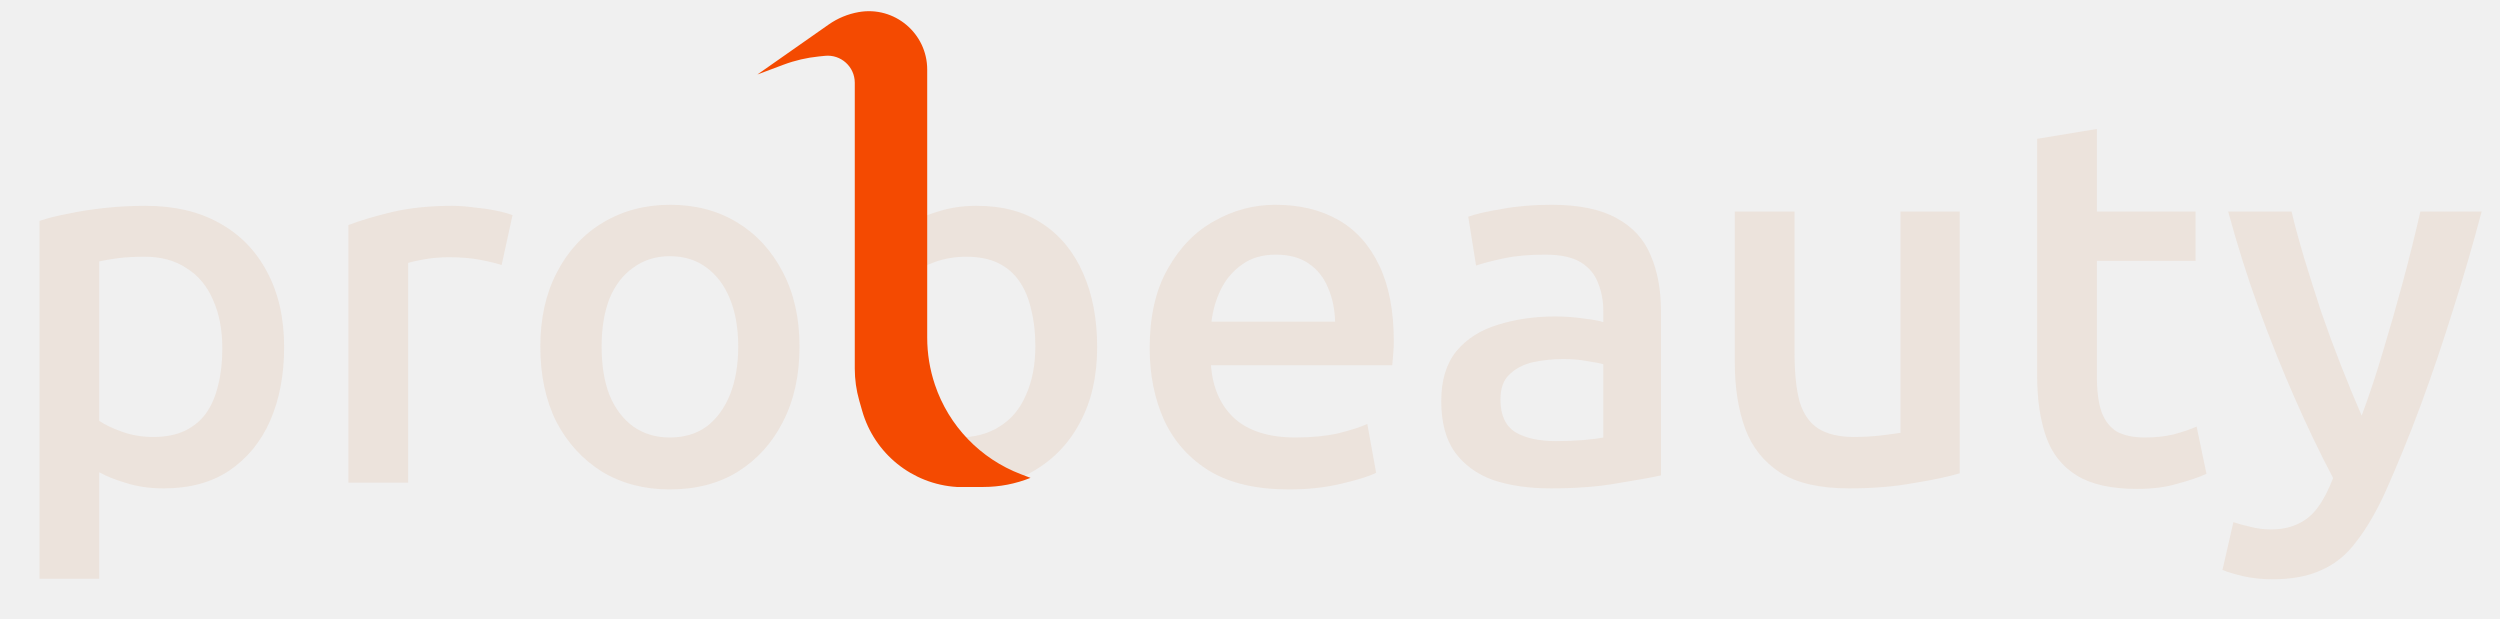
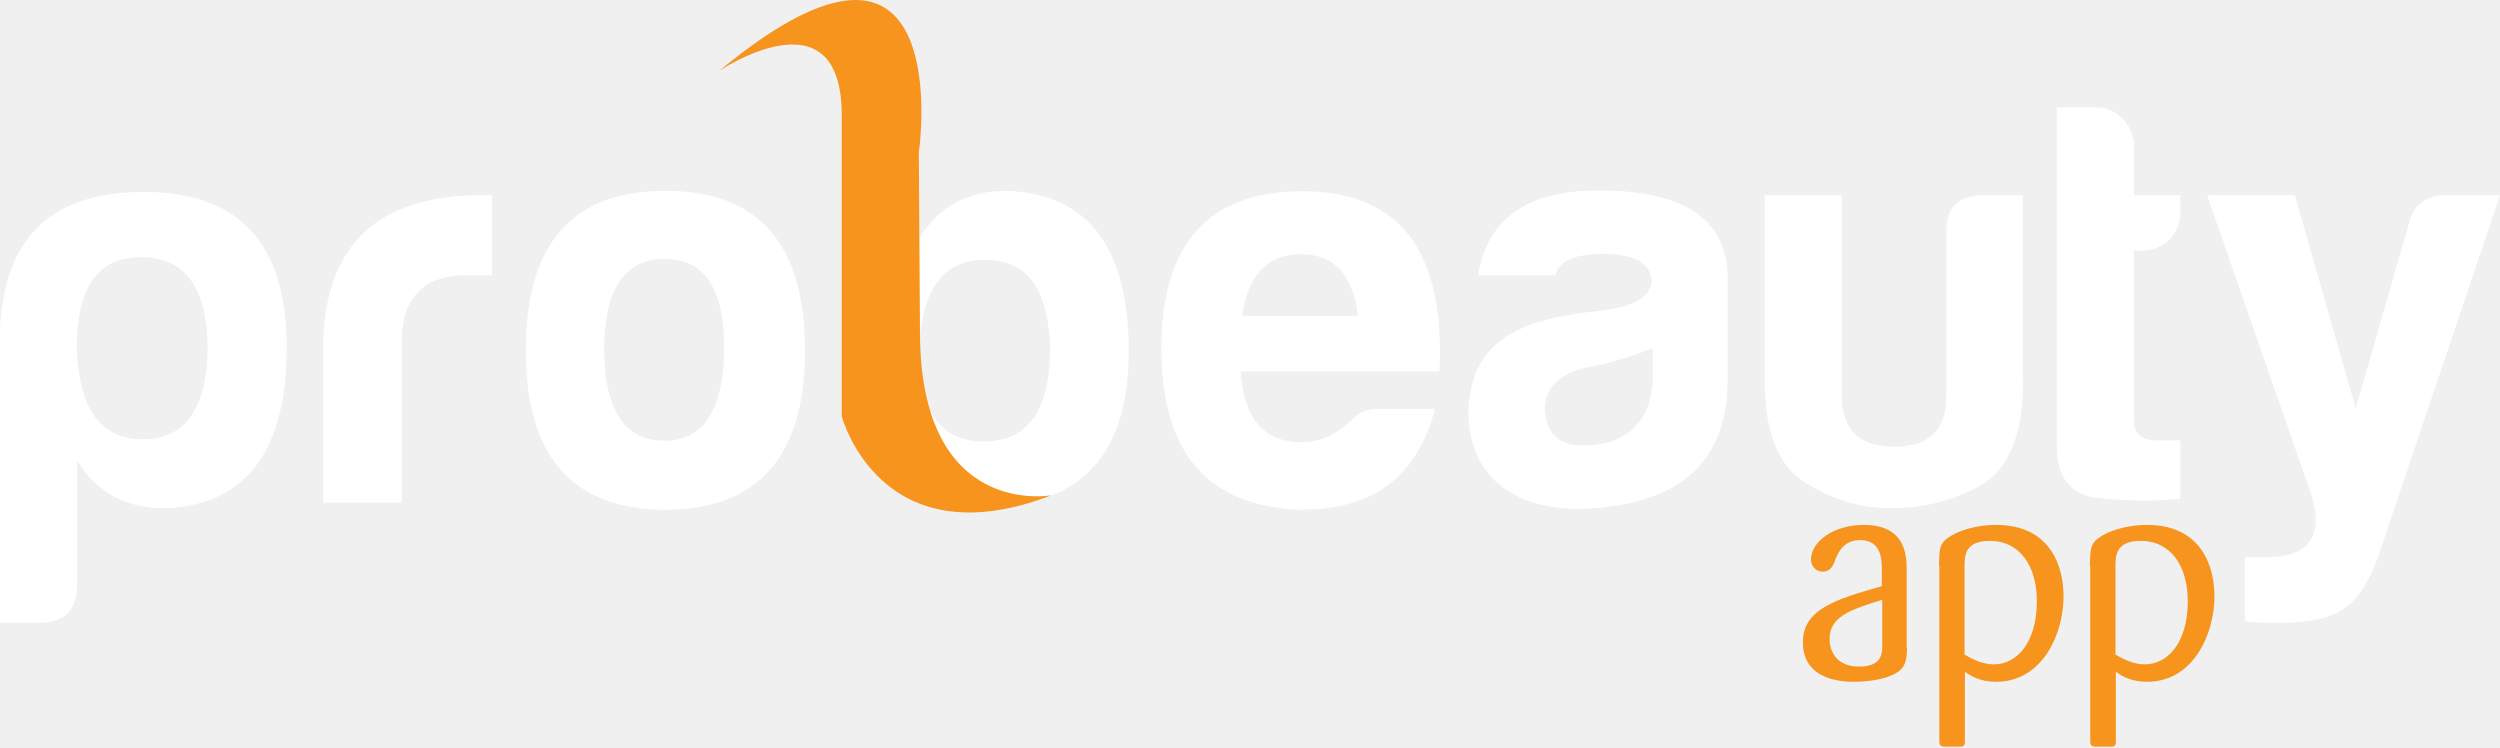
- <svg xmlns="http://www.w3.org/2000/svg" width="202" height="50" viewBox="0 0 202 50" fill="none">
-   <path d="M3.19 46.764V17.847C3.861 17.623 4.645 17.427 5.54 17.259C6.463 17.064 7.457 16.91 8.52 16.798C9.583 16.686 10.661 16.63 11.752 16.63C14.074 16.63 16.061 17.091 17.712 18.015C19.39 18.938 20.677 20.253 21.573 21.96C22.496 23.667 22.958 25.695 22.958 28.046C22.958 30.284 22.58 32.271 21.825 34.005C21.069 35.712 19.964 37.055 18.509 38.035C17.082 38.986 15.319 39.462 13.221 39.462C12.129 39.462 11.136 39.322 10.241 39.042C9.373 38.79 8.632 38.496 8.016 38.161V46.764H3.19ZM12.381 35.307C13.389 35.307 14.242 35.139 14.941 34.803C15.641 34.467 16.215 33.992 16.662 33.376C17.11 32.732 17.432 31.977 17.628 31.11C17.851 30.242 17.963 29.263 17.963 28.172C17.963 26.633 17.712 25.318 17.208 24.226C16.732 23.107 16.019 22.254 15.067 21.666C14.144 21.051 13.025 20.743 11.71 20.743C10.842 20.743 10.101 20.785 9.485 20.869C8.87 20.953 8.38 21.037 8.016 21.121V34.005C8.464 34.313 9.08 34.607 9.863 34.887C10.646 35.167 11.486 35.307 12.381 35.307ZM28.151 39V18.183C29.102 17.819 30.277 17.469 31.676 17.133C33.103 16.798 34.726 16.63 36.545 16.63C37.076 16.63 37.65 16.672 38.266 16.756C38.881 16.812 39.469 16.896 40.028 17.008C40.588 17.119 41.05 17.245 41.413 17.385L40.532 21.414C40.112 21.274 39.539 21.135 38.811 20.995C38.084 20.855 37.244 20.785 36.293 20.785C35.565 20.785 34.894 20.841 34.278 20.953C33.663 21.065 33.229 21.163 32.977 21.247V39H28.151ZM54.109 39.546C52.066 39.546 50.247 39.07 48.653 38.119C47.086 37.139 45.855 35.796 44.959 34.09C44.092 32.355 43.658 30.326 43.658 28.004C43.658 25.709 44.106 23.709 45.001 22.002C45.897 20.267 47.142 18.924 48.736 17.973C50.331 17.021 52.136 16.546 54.151 16.546C56.193 16.546 57.998 17.021 59.565 17.973C61.132 18.924 62.363 20.267 63.258 22.002C64.154 23.709 64.601 25.709 64.601 28.004C64.601 30.326 64.154 32.355 63.258 34.09C62.391 35.796 61.174 37.139 59.607 38.119C58.068 39.07 56.235 39.546 54.109 39.546ZM54.109 35.349C55.284 35.349 56.277 35.055 57.089 34.467C57.9 33.852 58.53 32.998 58.977 31.907C59.425 30.788 59.649 29.487 59.649 28.004C59.649 26.521 59.425 25.234 58.977 24.142C58.53 23.051 57.9 22.212 57.089 21.624C56.277 21.009 55.284 20.701 54.109 20.701C52.989 20.701 52.01 21.009 51.171 21.624C50.331 22.212 49.688 23.051 49.24 24.142C48.82 25.234 48.611 26.521 48.611 28.004C48.611 29.515 48.82 30.816 49.24 31.907C49.688 32.998 50.331 33.852 51.171 34.467C52.01 35.055 52.989 35.349 54.109 35.349Z" fill="#ECE3DC" />
-   <g clip-path="url(#clip0_13_42)">
-     <g clip-path="url(#clip1_13_42)">
-       <path d="M77.445 39.546C76.354 39.546 75.276 39.476 74.213 39.336C73.15 39.224 72.157 39.084 71.233 38.916C70.338 38.72 69.555 38.51 68.883 38.286V7.228L73.71 6.431V17.931C74.325 17.595 75.067 17.301 75.934 17.049C76.829 16.77 77.823 16.63 78.914 16.63C81.013 16.63 82.775 17.105 84.202 18.057C85.657 19.008 86.762 20.351 87.518 22.086C88.273 23.793 88.651 25.779 88.651 28.046C88.651 30.396 88.189 32.425 87.266 34.131C86.371 35.838 85.084 37.167 83.405 38.119C81.754 39.07 79.767 39.546 77.445 39.546ZM77.403 35.349C78.718 35.349 79.837 35.055 80.761 34.467C81.712 33.88 82.425 33.026 82.901 31.907C83.405 30.788 83.657 29.473 83.657 27.962C83.657 26.871 83.545 25.891 83.321 25.024C83.125 24.128 82.803 23.359 82.356 22.715C81.908 22.072 81.334 21.582 80.635 21.247C79.935 20.911 79.082 20.743 78.075 20.743C77.179 20.743 76.34 20.883 75.556 21.163C74.773 21.442 74.157 21.75 73.71 22.086V35.013C74.073 35.097 74.563 35.181 75.179 35.265C75.794 35.321 76.536 35.349 77.403 35.349Z" fill="#ECE3DC" />
-     </g>
-     <path d="M66.955 1.983L61.196 6.02L63.307 5.228C64.228 4.883 65.189 4.659 66.168 4.561L66.662 4.511C67.949 4.383 69.066 5.393 69.066 6.686V29.786C69.066 30.66 69.188 31.529 69.428 32.369L69.664 33.196C70.653 36.659 73.716 39.123 77.31 39.347H79.458C80.762 39.347 82.054 39.097 83.264 38.611L82.503 38.322C79.216 37.073 76.661 34.417 75.541 31.084C75.128 29.856 74.918 28.569 74.918 27.273V5.621C74.918 2.689 72.27 0.467 69.382 0.977C68.509 1.131 67.681 1.474 66.955 1.983Z" fill="#F44A01" />
-   </g>
-   <path d="M104.141 39.546C101.539 39.546 99.412 39.056 97.762 38.077C96.111 37.069 94.88 35.698 94.068 33.964C93.285 32.229 92.893 30.284 92.893 28.13C92.893 25.555 93.383 23.415 94.362 21.708C95.341 19.973 96.6 18.686 98.139 17.847C99.678 16.98 101.315 16.546 103.05 16.546C105.008 16.546 106.701 16.952 108.128 17.763C109.555 18.574 110.661 19.805 111.444 21.456C112.227 23.079 112.619 25.122 112.619 27.584C112.619 27.864 112.605 28.186 112.577 28.549C112.549 28.885 112.521 29.207 112.493 29.515H97.846C97.985 31.333 98.615 32.76 99.734 33.796C100.881 34.831 102.532 35.349 104.687 35.349C105.974 35.349 107.121 35.237 108.128 35.013C109.136 34.761 109.919 34.509 110.479 34.257L111.192 38.203C110.633 38.482 109.695 38.776 108.38 39.084C107.093 39.392 105.68 39.546 104.141 39.546ZM97.888 25.989H107.876C107.848 24.954 107.653 24.031 107.289 23.219C106.953 22.408 106.435 21.764 105.736 21.288C105.036 20.813 104.155 20.575 103.092 20.575C102.001 20.575 101.091 20.841 100.364 21.372C99.636 21.876 99.063 22.548 98.643 23.387C98.251 24.198 97.999 25.066 97.888 25.989ZM125.308 39.462C123.546 39.462 121.993 39.238 120.65 38.79C119.334 38.315 118.299 37.559 117.544 36.524C116.816 35.489 116.453 34.117 116.453 32.411C116.453 30.732 116.858 29.389 117.67 28.381C118.509 27.374 119.628 26.661 121.027 26.241C122.454 25.793 123.993 25.57 125.644 25.57C126.455 25.57 127.225 25.625 127.952 25.737C128.708 25.821 129.239 25.919 129.547 26.031V25.15C129.547 24.31 129.407 23.555 129.128 22.883C128.876 22.184 128.414 21.624 127.743 21.205C127.071 20.785 126.106 20.575 124.847 20.575C123.56 20.575 122.454 20.673 121.531 20.869C120.608 21.065 119.852 21.261 119.265 21.456L118.635 17.511C119.251 17.287 120.16 17.078 121.363 16.882C122.566 16.658 123.895 16.546 125.35 16.546C127.589 16.546 129.351 16.91 130.639 17.637C131.926 18.337 132.835 19.33 133.367 20.617C133.926 21.904 134.206 23.401 134.206 25.108V38.412C133.451 38.58 132.289 38.79 130.722 39.042C129.184 39.322 127.379 39.462 125.308 39.462ZM125.728 35.642C126.511 35.642 127.239 35.614 127.91 35.558C128.582 35.502 129.128 35.432 129.547 35.349V29.431C129.267 29.347 128.834 29.263 128.246 29.179C127.687 29.067 127.043 29.011 126.316 29.011C125.476 29.011 124.665 29.095 123.881 29.263C123.126 29.431 122.496 29.753 121.993 30.228C121.489 30.676 121.237 31.361 121.237 32.285C121.237 33.544 121.643 34.425 122.454 34.929C123.266 35.404 124.357 35.642 125.728 35.642ZM149.406 39.462C147.055 39.462 145.209 39.042 143.866 38.203C142.523 37.335 141.571 36.146 141.012 34.635C140.452 33.096 140.172 31.319 140.172 29.305V17.091H144.999V28.507C144.999 30.158 145.139 31.487 145.419 32.495C145.726 33.474 146.23 34.187 146.93 34.635C147.657 35.083 148.608 35.307 149.784 35.307C150.567 35.307 151.308 35.265 152.008 35.181C152.708 35.097 153.225 35.027 153.561 34.971V17.091H158.346V38.245C157.394 38.524 156.135 38.79 154.568 39.042C153.029 39.322 151.308 39.462 149.406 39.462ZM172.66 39.504C170.589 39.504 168.966 39.14 167.791 38.412C166.616 37.685 165.791 36.636 165.315 35.265C164.839 33.894 164.601 32.257 164.601 30.354V11.216L169.428 10.418V17.091H177.402V21.079H169.428V30.396C169.428 31.599 169.554 32.565 169.806 33.292C170.086 34.02 170.505 34.551 171.065 34.887C171.652 35.195 172.394 35.349 173.289 35.349C174.157 35.349 174.94 35.265 175.64 35.097C176.367 34.901 176.983 34.691 177.486 34.467L178.284 38.286C177.668 38.566 176.885 38.832 175.933 39.084C175.01 39.364 173.919 39.504 172.66 39.504ZM183.605 46.806C182.765 46.806 181.982 46.723 181.254 46.555C180.527 46.387 179.967 46.219 179.576 46.051L180.457 42.19C180.877 42.33 181.338 42.456 181.842 42.568C182.374 42.707 182.919 42.777 183.479 42.777C184.346 42.777 185.088 42.623 185.703 42.316C186.319 42.036 186.851 41.588 187.298 40.973C187.746 40.357 188.152 39.574 188.515 38.622C187.452 36.608 186.417 34.453 185.41 32.159C184.402 29.864 183.437 27.458 182.514 24.94C181.59 22.394 180.765 19.778 180.037 17.091H185.158C185.438 18.267 185.787 19.554 186.207 20.953C186.627 22.324 187.074 23.737 187.55 25.192C188.054 26.647 188.585 28.088 189.145 29.515C189.705 30.942 190.264 32.299 190.824 33.586C191.467 31.851 192.055 30.074 192.586 28.256C193.146 26.409 193.678 24.548 194.181 22.674C194.685 20.799 195.147 18.938 195.566 17.091H200.519C199.791 19.834 199.008 22.52 198.169 25.15C197.357 27.752 196.504 30.27 195.608 32.704C194.713 35.111 193.762 37.447 192.754 39.714C191.999 41.364 191.215 42.707 190.404 43.743C189.621 44.806 188.683 45.575 187.592 46.051C186.529 46.555 185.2 46.806 183.605 46.806Z" fill="#ECE3DC" />
-   <defs>
-     <clipPath id="clip0_13_42">
-       <rect width="29.229" height="39.722" fill="white" transform="translate(61.1964)" />
-     </clipPath>
-     <clipPath id="clip1_13_42">
-       <rect width="16.488" height="38.598" fill="white" transform="translate(74.6869)" />
-     </clipPath>
-   </defs>
+ <svg xmlns="http://www.w3.org/2000/svg" width="2573" height="769" viewBox="0 0 2573 769" fill="none">
+   <path d="M79.38 601.7C79.38 628.034 66.405 641.01 40.072 641.01H0V338.738C4.198 244.469 53.047 197.526 148.075 197.526C246.156 197.526 295.005 250.576 295.005 357.058C295.005 464.685 253.025 520.407 169.065 523.078C129.757 523.078 99.607 507.049 79.38 474.226V601.7ZM146.93 452.09C190.055 452.09 212.19 421.558 213.717 360.493C213.717 296.375 190.818 264.697 145.404 264.697C99.989 264.697 78.617 296.375 78.999 360.493C82.052 421.558 103.805 452.09 146.93 452.09Z" fill="white" />
+   <path d="M332.406 354.005C334.696 251.721 389.27 200.96 494.983 200.96H506.432V283.398H479.718C435.448 283.398 413.313 306.679 413.313 352.86V517.354H332.787V354.005H332.406Z" fill="white" />
+   <path d="M828.534 360.874C828.534 469.647 780.066 524.605 684.657 524.605C589.247 524.605 541.161 469.647 541.161 360.874C541.161 250.957 588.866 196.381 684.657 196.381C780.447 196.381 828.534 250.576 828.534 360.874ZM621.686 360.874C622.45 422.321 643.058 453.617 683.893 453.617C724.347 453.617 744.955 421.176 745.337 358.585C745.337 297.138 725.11 266.605 684.275 266.605C642.676 266.224 621.686 297.901 621.686 360.874Z" fill="white" />
+   <path d="M946.078 245.233C966.304 212.41 996.454 196.381 1035.76 196.381C1120.1 199.434 1161.7 254.392 1161.7 362.019C1161.7 467.357 1112.85 520.407 1014.77 522.315C916.31 523.078 866.697 475.753 866.697 380.721V111.271H906.769C933.102 111.271 946.078 125.011 946.078 151.345V245.233ZM946.078 358.203C945.314 422.321 967.068 454.38 1012.48 454.38C1057.9 454.38 1080.8 421.94 1080.8 358.203C1078.89 297.138 1056.75 267.369 1014.01 267.369C971.266 267.369 948.367 297.52 946.078 358.203Z" fill="white" />
+   <path d="M1338.78 524.605C1242.99 521.552 1195.29 466.212 1195.29 358.585C1195.29 250.957 1243.75 197.144 1339.93 196.762C1440.3 196.762 1487.62 258.209 1481.51 382.247H1276.96C1280.01 430.717 1301 455.144 1339.54 455.144C1358.24 455.144 1375.42 447.51 1391.07 432.244C1398.32 424.611 1407.09 420.794 1417.78 420.794H1476.93C1459.38 487.584 1416.64 524.605 1338.78 524.605ZM1278.48 324.999H1397.55C1392.59 283.017 1373.13 261.644 1339.16 261.644C1305.2 261.644 1284.21 283.017 1278.48 324.999Z" fill="white" />
+   <path d="M1600.58 283.398H1521.2C1530.75 225.005 1571.96 195.999 1644.85 195.999C1732.25 195.999 1776.52 224.623 1778.05 283.398V391.025C1778.05 478.425 1725.38 516.972 1639.89 523.078C1563.95 529.185 1511.28 493.691 1511.28 423.848C1513.19 347.898 1568.15 327.67 1648.29 319.656C1682.26 315.457 1699.81 305.153 1699.81 287.978C1697.9 270.04 1681.11 261.262 1648.29 261.262C1620.43 261.644 1604.78 268.514 1600.58 283.398ZM1700.96 387.59V358.203C1682.26 365.836 1660.88 372.706 1637.6 377.286C1605.93 383.392 1589.9 398.277 1589.9 421.558C1591.81 446.747 1604.78 458.579 1629.97 458.579C1674.24 458.579 1700.96 432.244 1700.96 387.59Z" fill="white" />
+   <path d="M2082.21 391.025C2082.21 445.602 2068.47 481.096 2040.23 498.652C2011.99 514.682 1981.08 523.078 1947.11 523.078C1914.29 523.078 1884.9 513.919 1857.43 496.362C1829.95 479.188 1816.21 444.457 1816.21 391.025V200.96H1895.59V407.055C1895.59 442.167 1913.53 459.724 1949.4 459.724C1985.27 459.724 2003.21 442.549 2003.21 407.055V240.271C2002.45 213.937 2015.04 200.96 2041.38 200.96H2081.83V391.025H2082.21Z" fill="white" />
+   <path d="M2204.72 257.827H2196.32V433.008C2196.32 445.984 2203.95 453.235 2219.6 453.235H2244.02V513.537C2218.45 515.827 2190.21 515.827 2160.45 512.774C2130.68 509.721 2116.18 491.401 2116.94 455.907V110.508H2158.16C2179.15 110.508 2196.32 129.591 2196.32 150.582V200.961H2244.02V218.135C2244.41 241.035 2226.85 257.827 2204.72 257.827Z" fill="white" />
+   <path d="M2332.56 573.457C2376.07 573.457 2391.72 552.084 2379.12 510.102L2271.5 200.96H2361.95L2424.54 420.413L2479.49 229.203C2484.46 210.502 2496.67 200.96 2517.28 200.96H2572.99L2448.2 571.167C2429.12 623.072 2410.04 641.01 2344.01 641.01C2323.79 641.01 2313.1 640.247 2310.43 638.72V573.457H2332.56Z" fill="white" />
+   <path d="M739.994 73.106C739.994 73.106 866.315 -12.004 866.315 118.523C866.315 249.049 866.315 428.428 866.315 428.428C866.315 428.428 905.624 577.655 1082.32 509.72C1082.32 509.72 947.604 534.91 946.841 343.318L945.696 156.307C946.077 156.307 986.149 -130.699 739.994 73.106Z" fill="#F7941E" />
+   <path d="M1962.76 666.963C1962.38 680.321 1960.85 687.954 1949.78 693.679C1938.33 699.785 1920.4 701.694 1907.8 701.694C1899.79 701.694 1855.52 701.694 1855.52 661.238C1855.52 626.889 1889.1 616.966 1936.81 603.226V587.96C1936.81 576.51 1936.81 555.901 1914.29 555.901C1897.12 555.901 1891.77 569.259 1889.1 575.365C1887.19 581.09 1884.52 588.342 1875.74 588.342C1871.55 588.342 1863.91 585.288 1863.91 575.747C1863.91 557.809 1886.43 540.253 1918.11 540.253C1961.99 540.253 1962.38 572.312 1962.38 587.96V666.963H1962.76ZM1936.81 617.348C1904.37 627.652 1883 634.522 1883 657.803C1883 660.093 1883 686.046 1913.53 686.046C1936.81 686.046 1937.19 672.306 1937.19 664.291V617.348H1936.81Z" fill="#F7941E" />
+   <path d="M1995.58 582.617C1995.96 569.259 1995.96 564.297 1999.01 559.336C2005.12 549.794 2028.4 540.253 2054.35 540.253C2109.69 540.253 2123.81 581.854 2123.81 613.913C2123.81 651.315 2102.82 701.694 2054.35 701.694C2037.18 701.694 2027.64 695.205 2022.29 691.389V763.14C2022.29 766.575 2021.53 768.483 2017.33 768.483H2002.45C1997.87 768.483 1995.96 767.72 1995.96 762.759V582.617H1995.58ZM2022.29 673.833C2031.07 679.176 2041.37 683.756 2052.06 683.756C2076.1 683.756 2096.33 660.856 2096.33 618.874C2096.33 582.998 2079.16 556.664 2047.86 556.664C2021.91 556.664 2021.91 572.312 2021.91 583.38V673.833H2022.29Z" fill="#F7941E" />
+   <path d="M2150.9 582.617C2151.29 569.259 2151.29 564.297 2154.34 559.336C2160.45 549.794 2183.73 540.253 2209.68 540.253C2265.01 540.253 2279.13 581.854 2279.13 613.913C2279.13 651.315 2258.14 701.694 2209.68 701.694C2192.5 701.694 2182.96 695.205 2177.62 691.389V763.14C2177.62 766.575 2176.86 768.483 2172.66 768.483H2157.77C2153.19 768.483 2151.29 767.72 2151.29 762.759V582.617H2150.9ZM2177.62 673.833C2186.4 679.176 2196.7 683.756 2207.39 683.756C2231.43 683.756 2251.66 660.856 2251.66 618.874C2251.66 582.998 2234.48 556.664 2203.19 556.664C2177.24 556.664 2177.24 572.312 2177.24 583.38V673.833H2177.62Z" fill="#F7941E" />
</svg>
